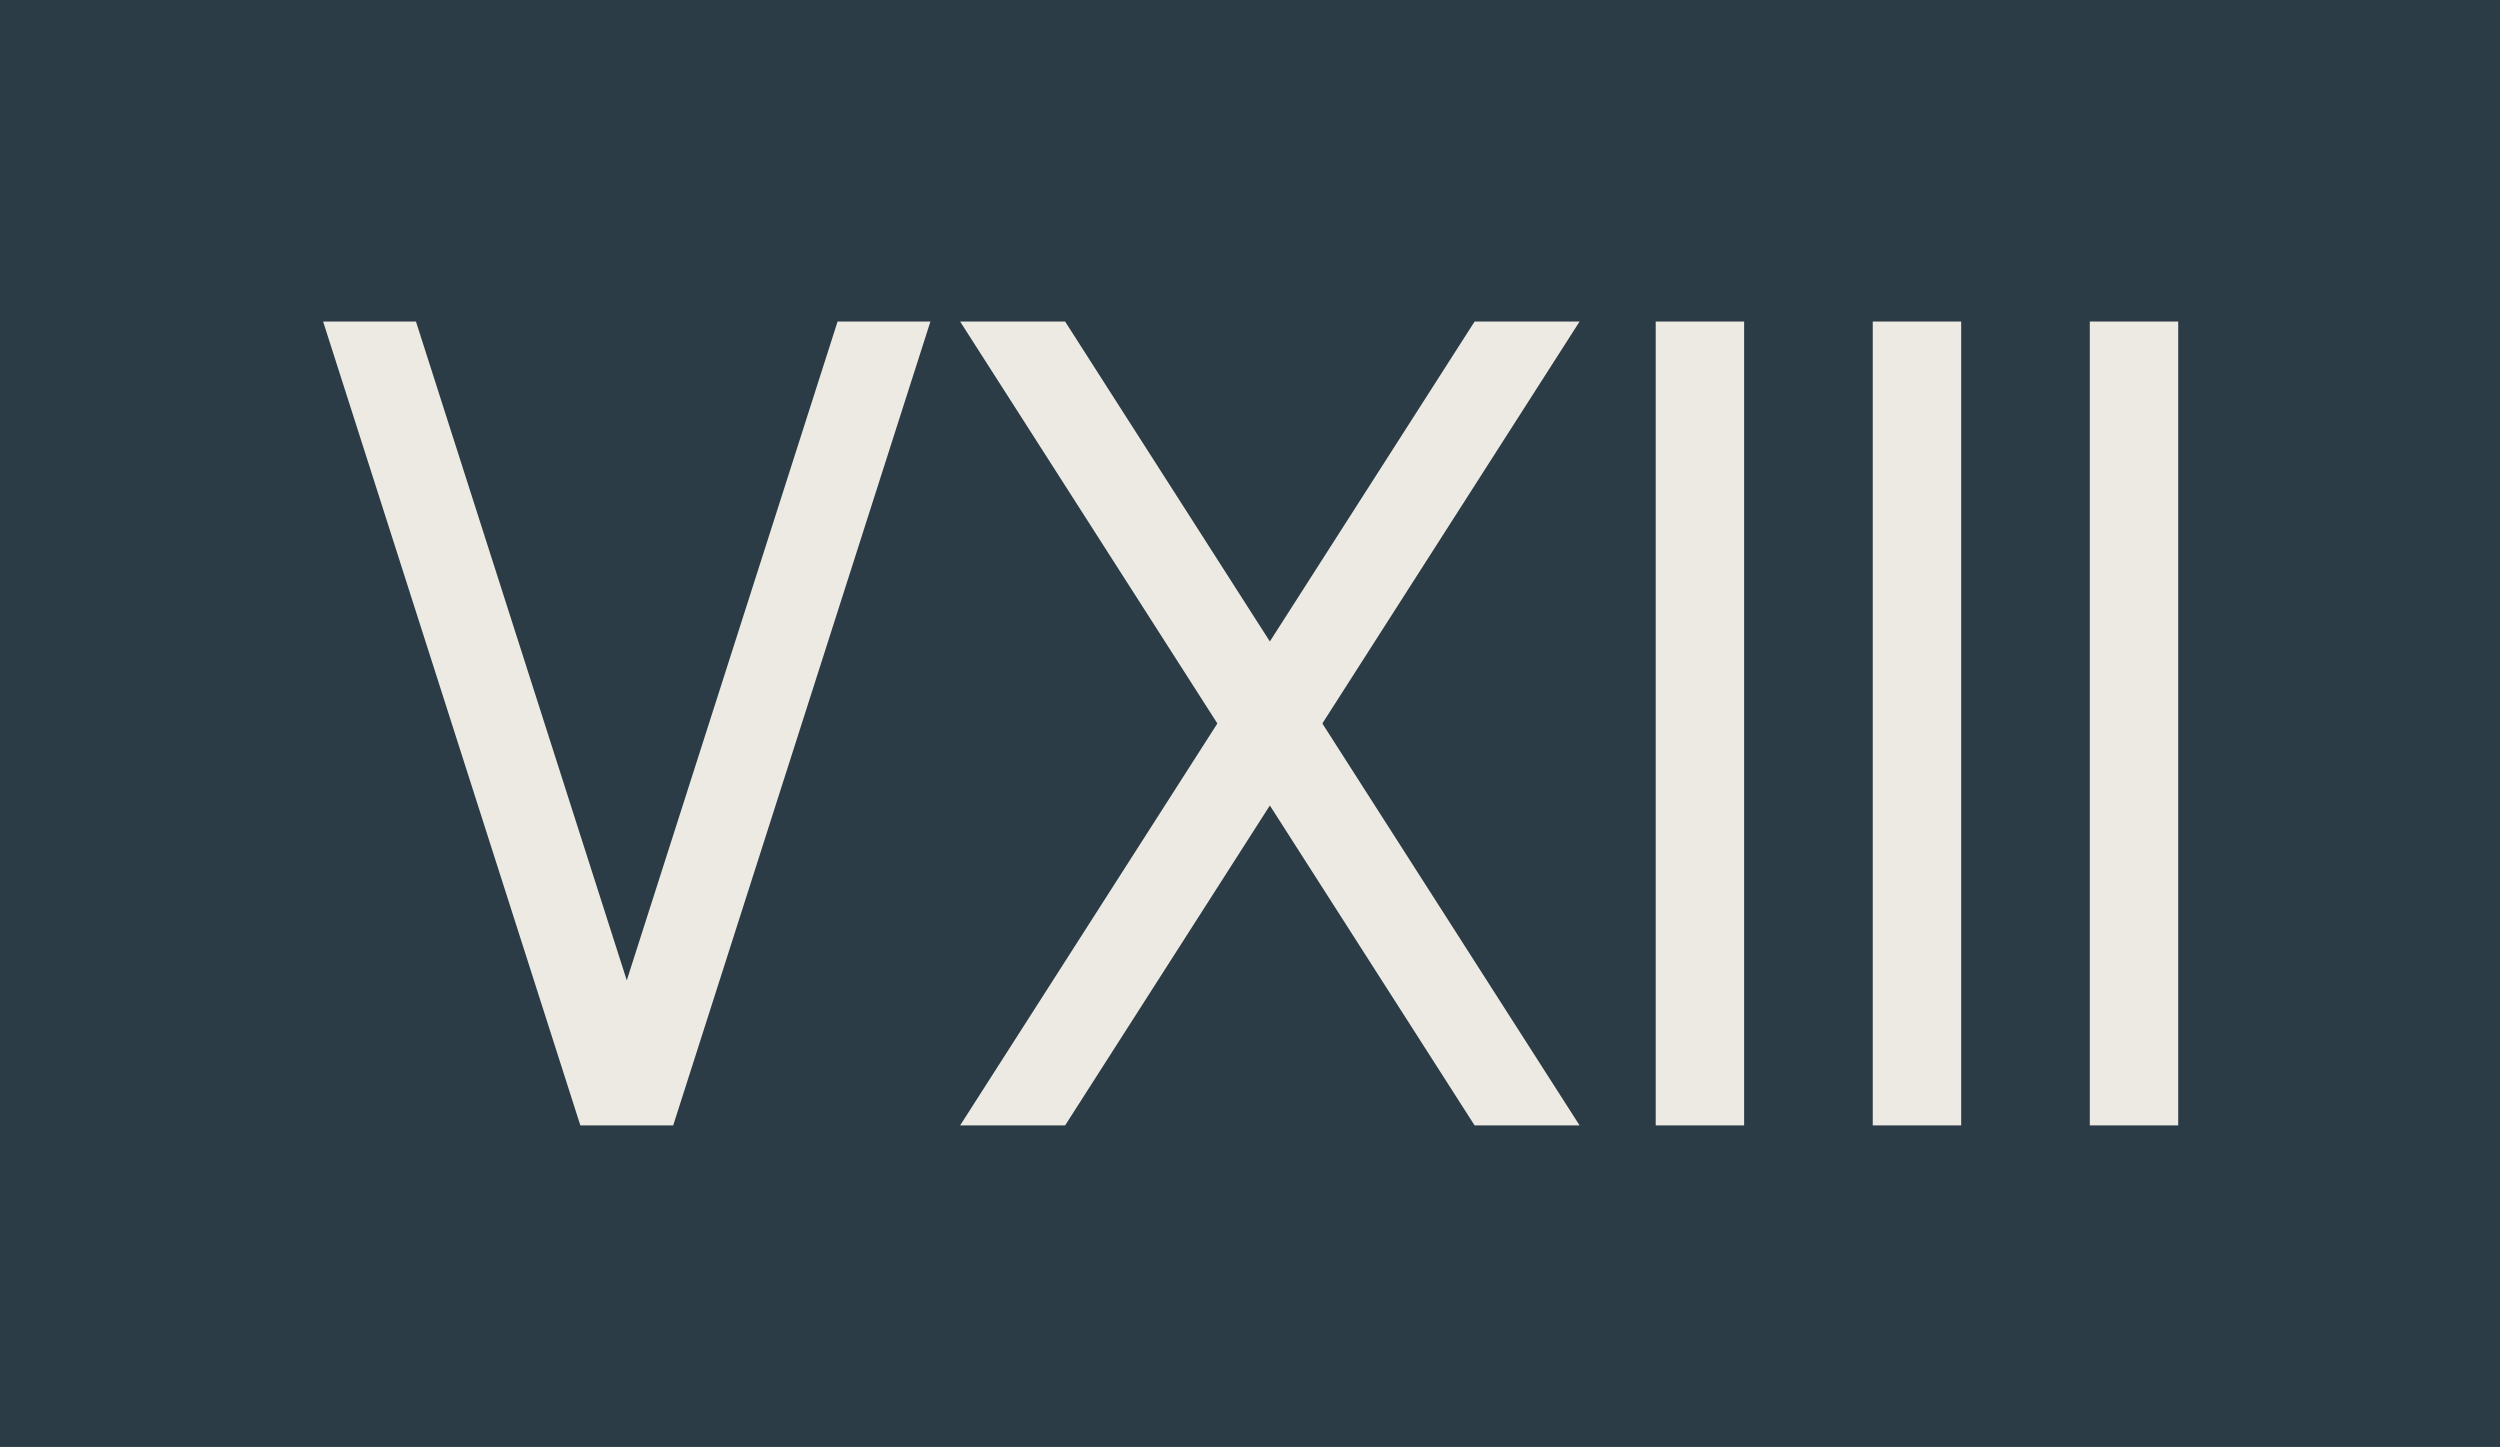
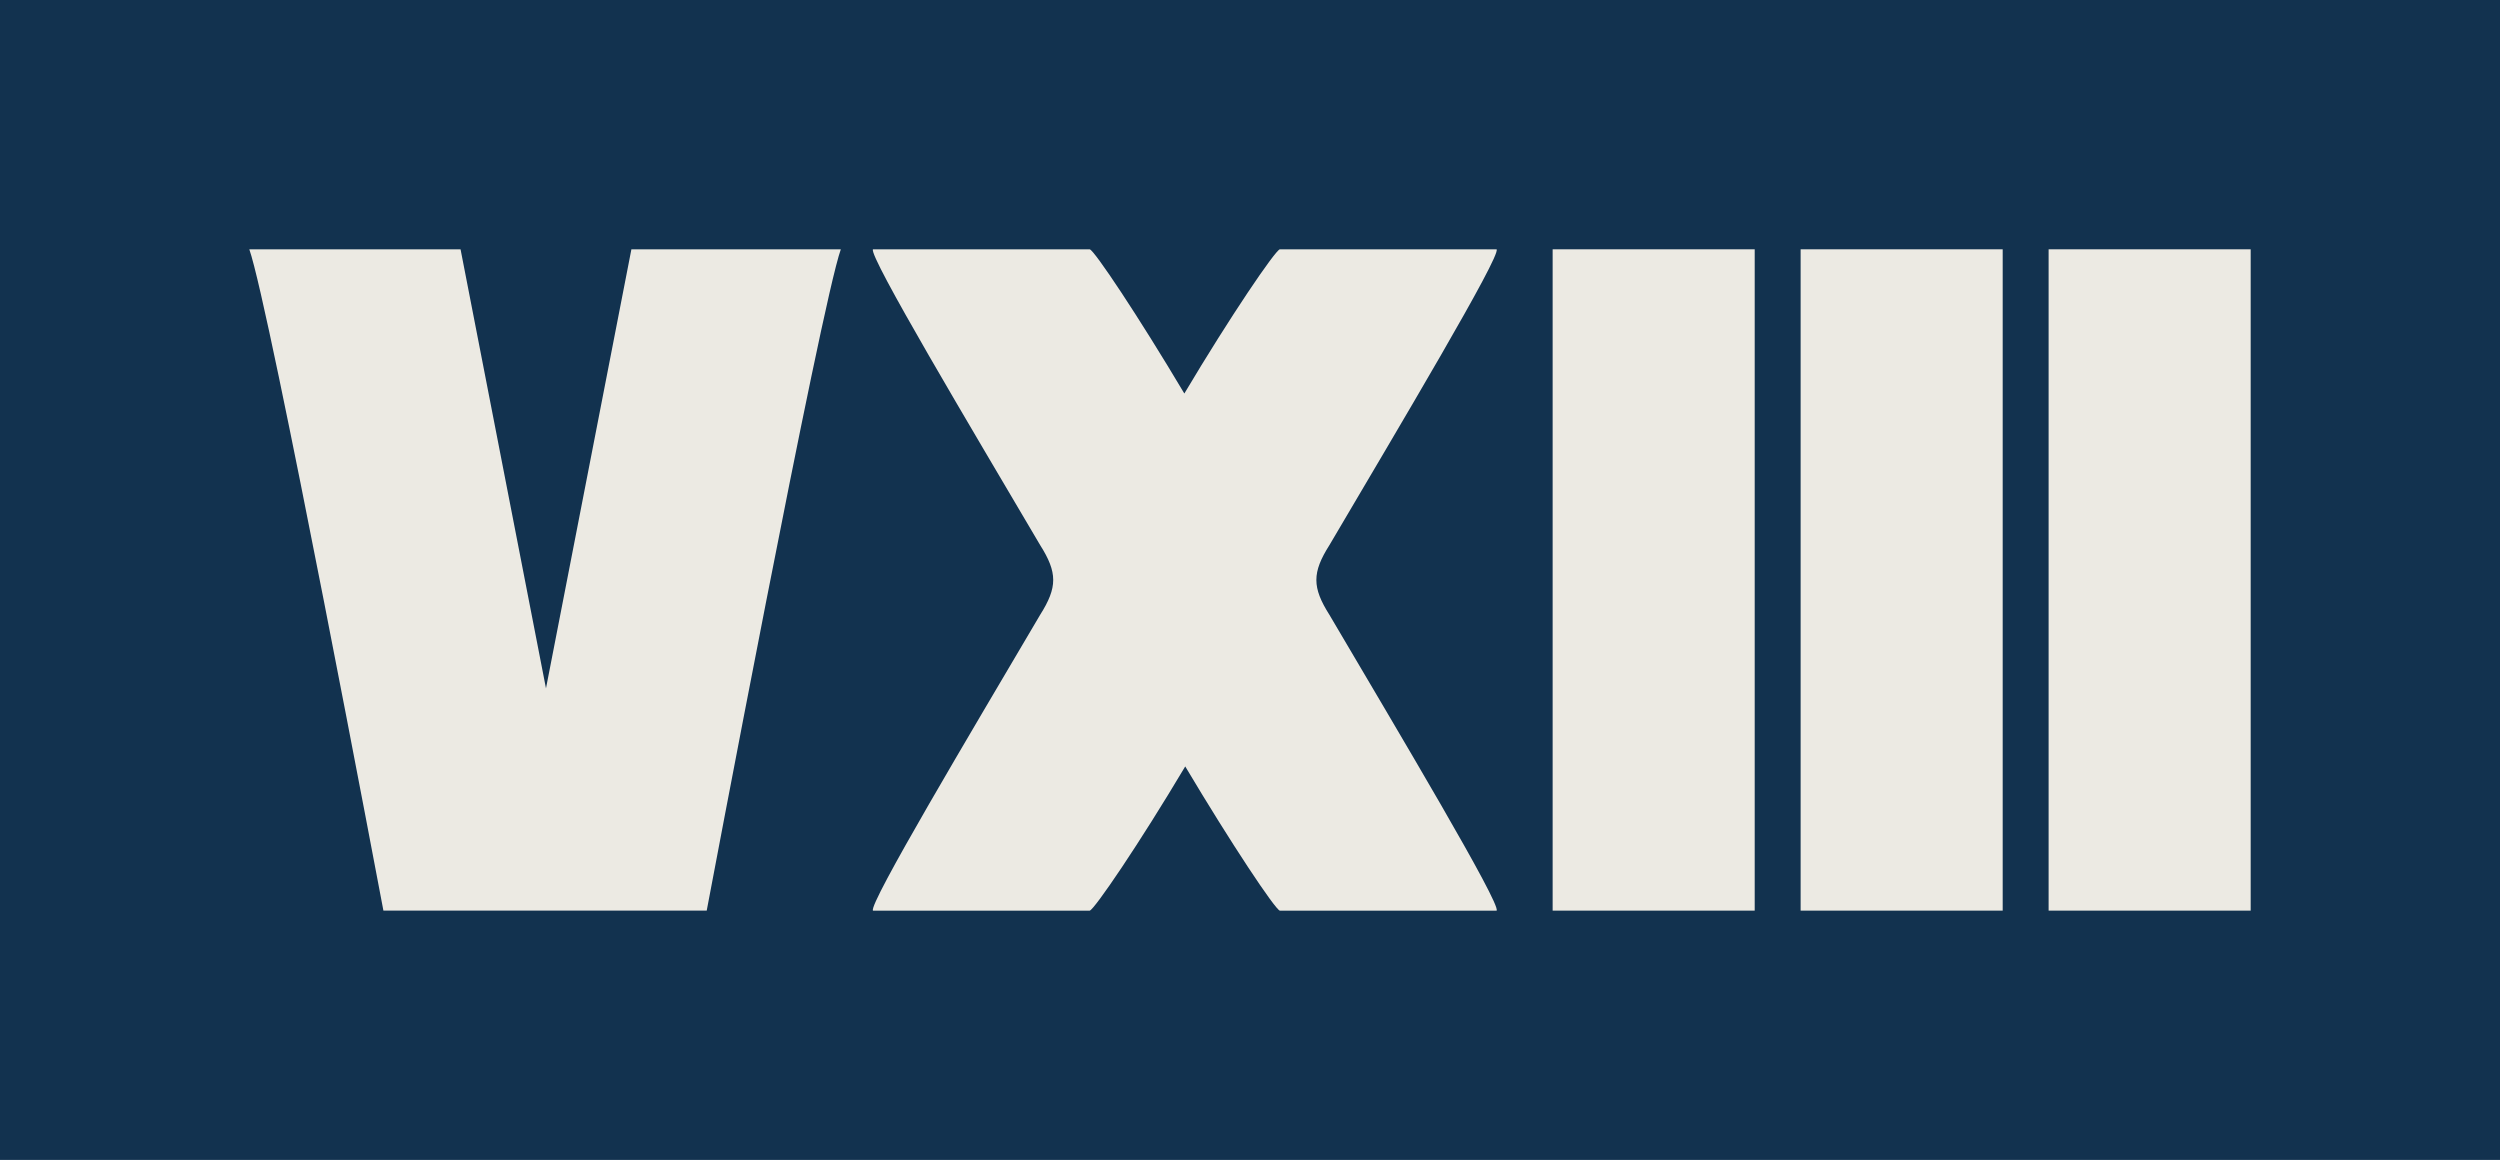
- <svg xmlns="http://www.w3.org/2000/svg" viewBox="-45.97 -40 311.0 180.0">
-   <defs>
-     <clipPath id="cx">
-       <rect x="-40" y="0" width="305.0" height="100.0" />
-     </clipPath>
-   </defs>
-   <rect x="-45.97" y="-40" width="311.0" height="180.0" fill="#2B3C46" />
-   <g clip-path="url(#cx)" stroke="#ECEAE3" stroke-width="11.0" fill="none" stroke-linejoin="miter" stroke-miterlimit="10" stroke-linecap="butt">
-     <polyline points="-6.40,-20.0 32.00,100.0 70.40,-20.0" />
-     <line x1="67.20" y1="-20.0" x2="156.80" y2="120.0" />
-     <line x1="156.80" y1="-20.0" x2="67.20" y2="120.0" />
-     <line x1="165.50" y1="-5" x2="165.50" y2="105.0" />
-     <line x1="192.50" y1="-5" x2="192.50" y2="105.0" />
-     <line x1="219.50" y1="-5" x2="219.50" y2="105.0" />
-   </g>
+ <svg xmlns="http://www.w3.org/2000/svg" viewBox="-140 -140 1403.9 651.37">
+   <rect x="-140" y="-140" width="1403.9" height="651.37" fill="#12324F" />
+   <path d="M166.6,246.55L214.57,0h117.6c-11.35,31.98-75.31,371.37-75.31,371.37H75.31S11.35,31.98,0,0h118.63l47.97,246.55Z" fill="#ECEAE3" />
+   <path d="M350.22,371.37c-2.58-3.61,54.67-99.55,93.87-166.09,9.8-15.47,9.8-23.73,0-39.2C404.89,99.55,347.64,3.61,350.22,0h121.73c2.58.52,27.34,37.65,53.13,80.98C550.86,37.65,576.14.52,578.71,0h121.73c2.58,3.61-54.67,99.55-93.87,166.09-9.8,15.47-9.8,23.73,0,39.2,39.2,66.54,96.45,162.48,93.87,166.09h-121.73c-2.58-.52-27.34-37.65-53.13-80.98-25.79,43.33-51.06,80.46-53.64,80.98h-121.73Z" fill="#ECEAE3" />
+   <path d="M731.9,0h113.47v371.37h-113.47V0Z" fill="#ECEAE3" />
+   <path d="M871.16,0h113.47v371.37h-113.47V0Z" fill="#ECEAE3" />
+   <path d="M1010.42,0h113.47v371.37h-113.47V0Z" fill="#ECEAE3" />
</svg>
